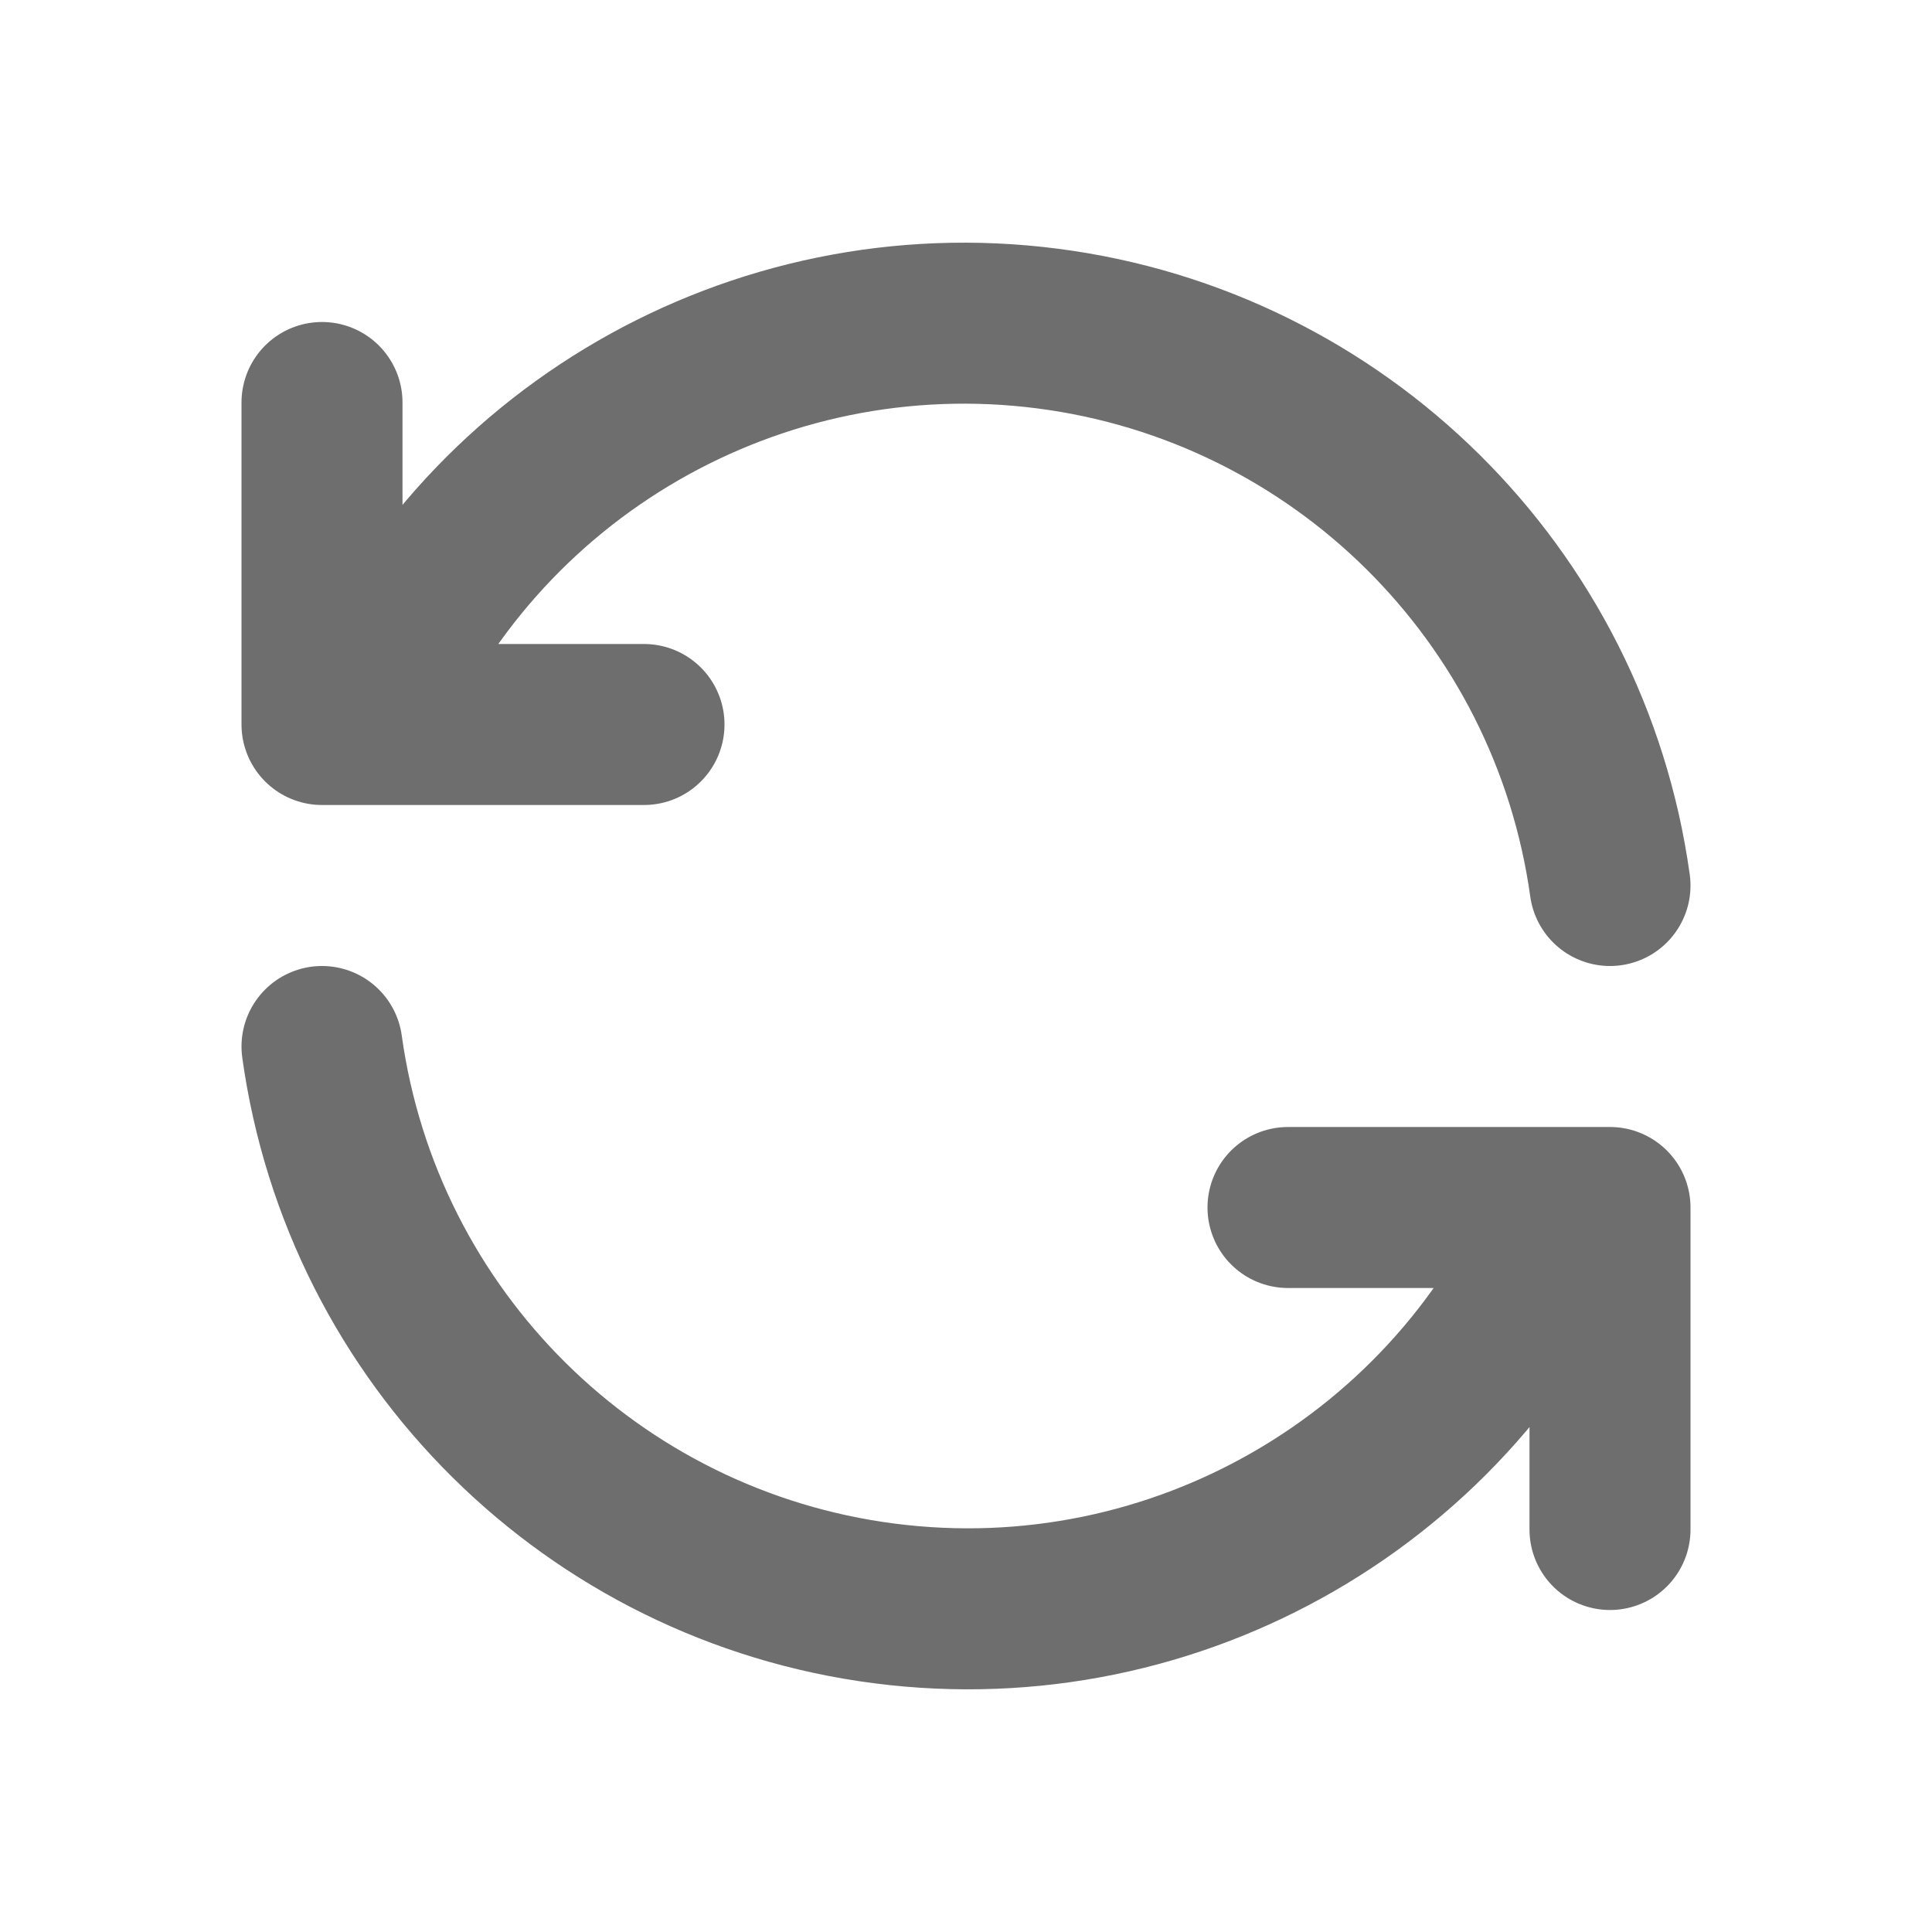
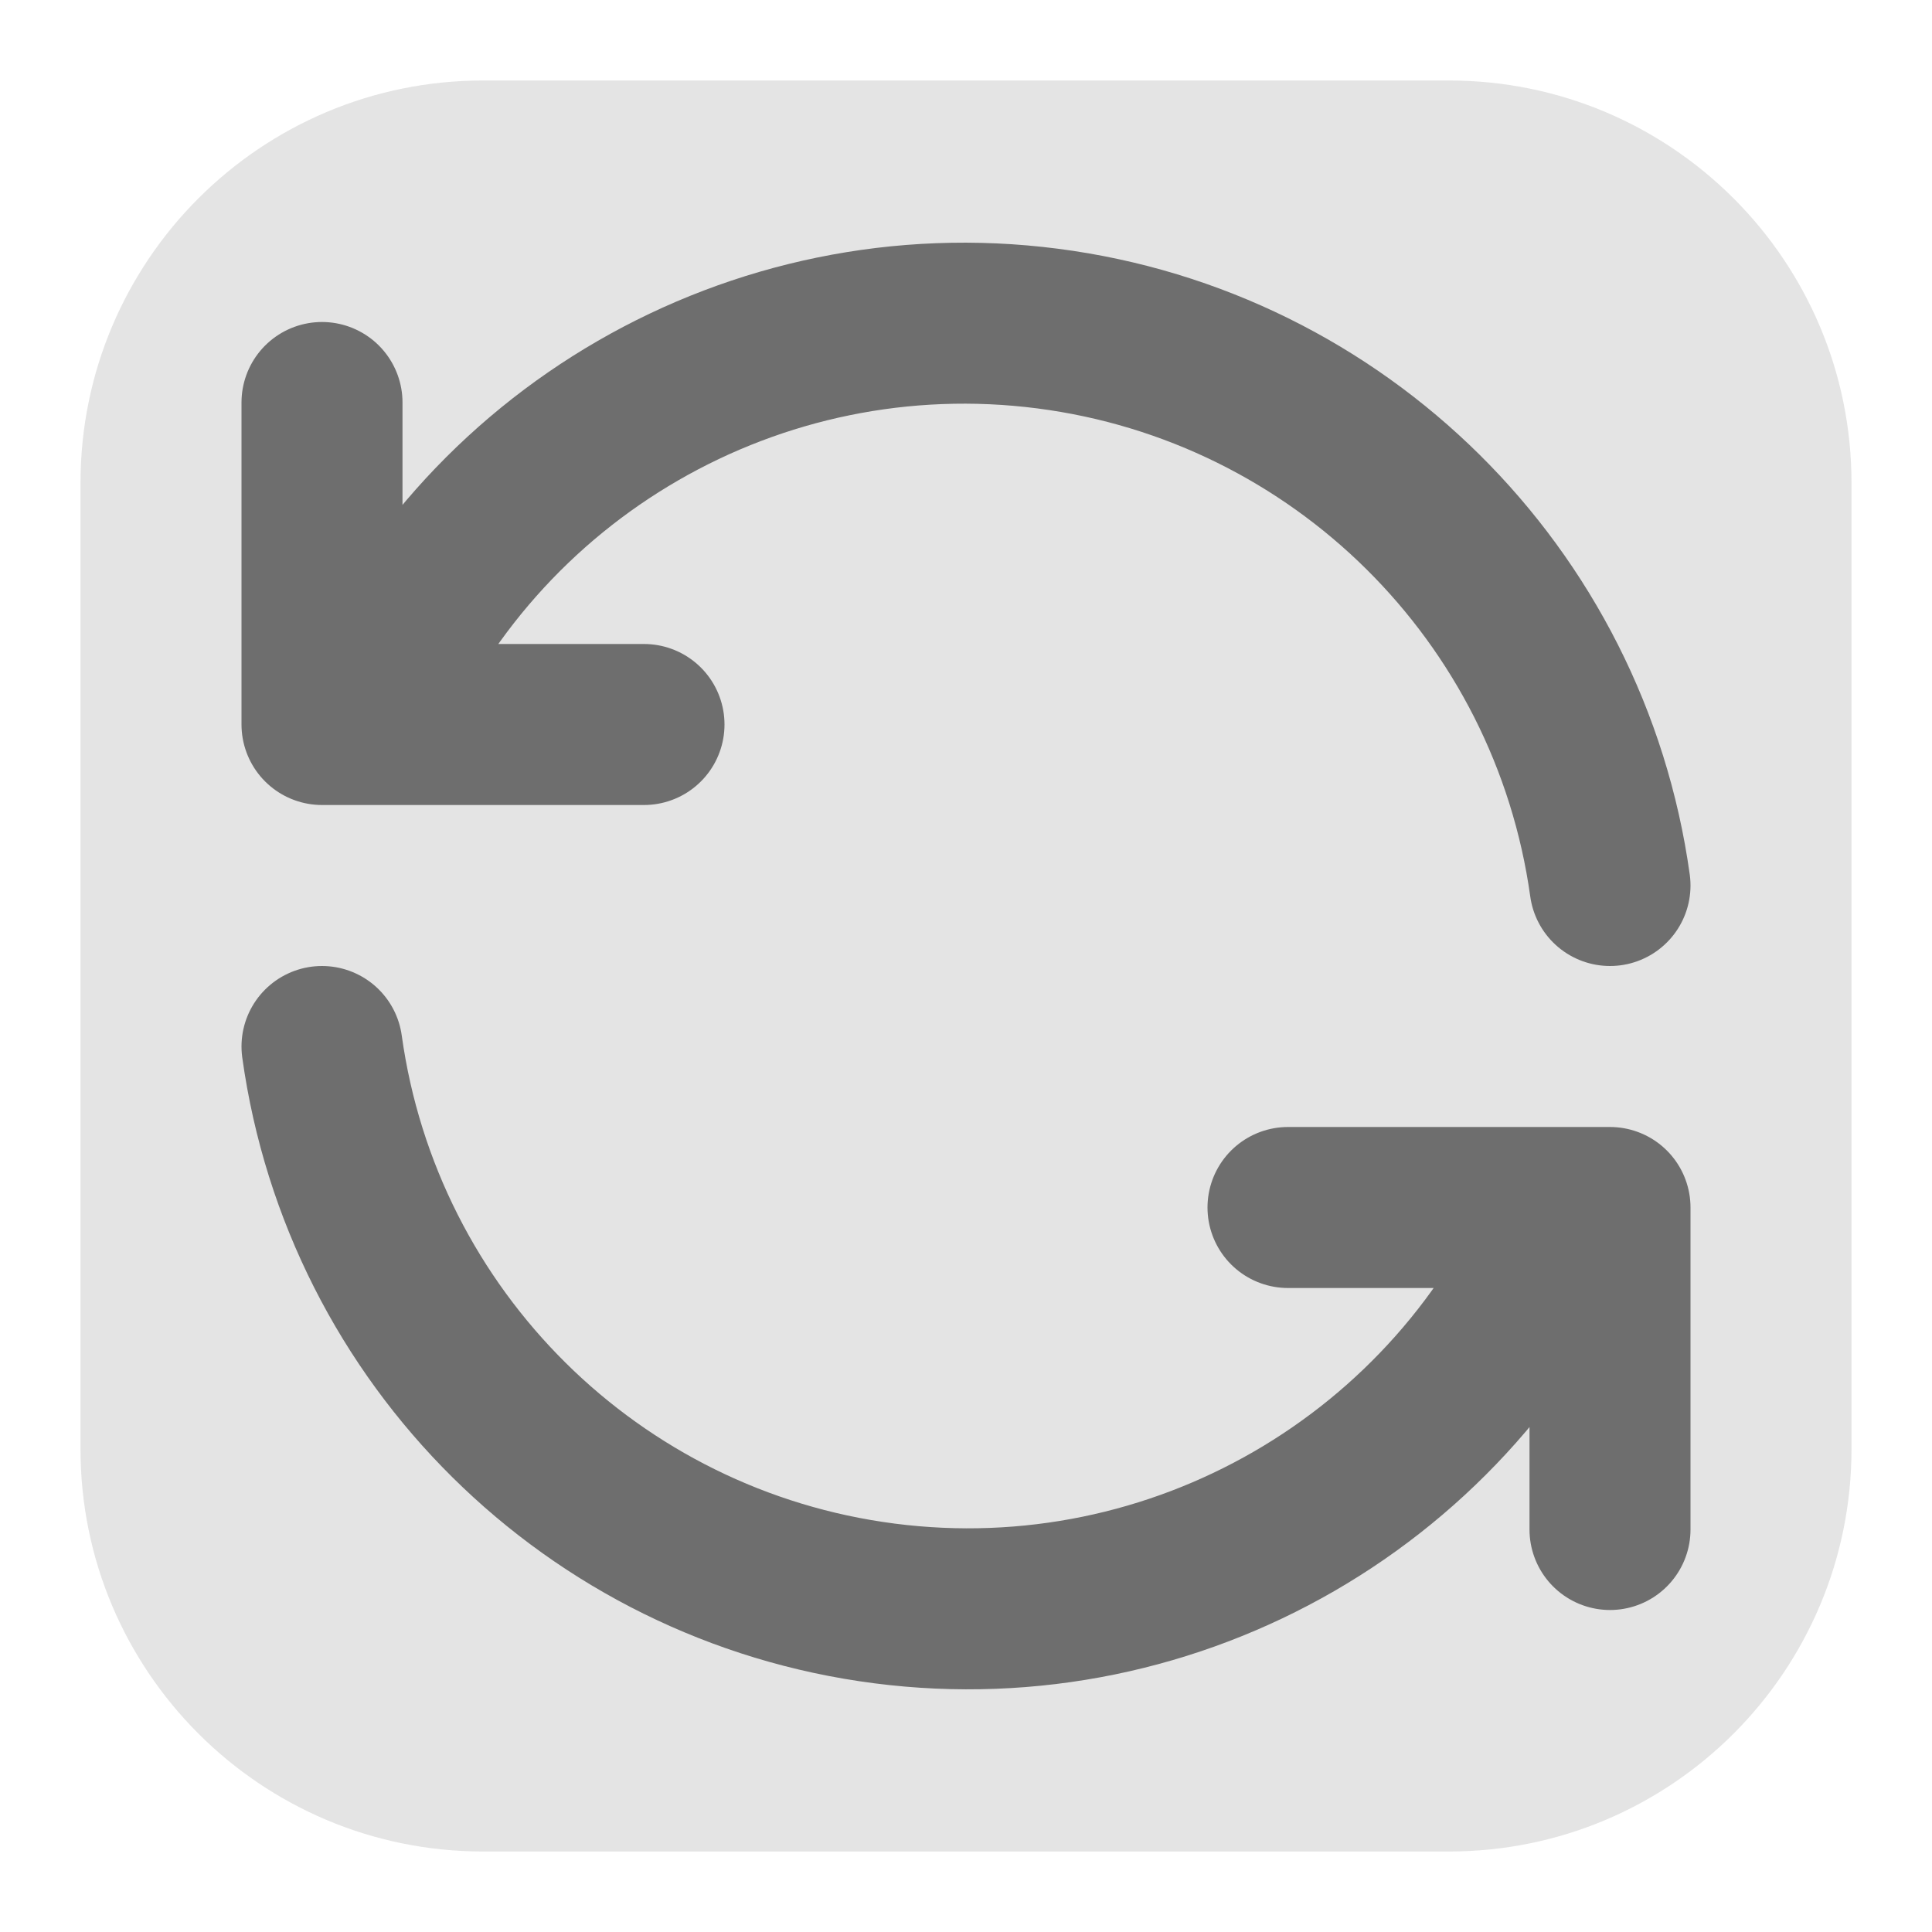
<svg xmlns="http://www.w3.org/2000/svg" width="24" height="24" viewBox="0 0 24 24" fill="none" stroke="#6e6e6e" stroke-width="2" stroke-linecap="round" stroke-linejoin="round">
+   <rect x="1" y="1" width="22" height="22" rx="5" fill="#6e6e6e" fill-opacity="0.18" stroke="none" />
  <path d="M20 11a8.1 8.1 0 0 0 -15.5 -2m-.5 -4v4h4" />
  <path d="M4 13a8.1 8.1 0 0 0 15.5 2m.5 4v-4h-4" />
</svg>
